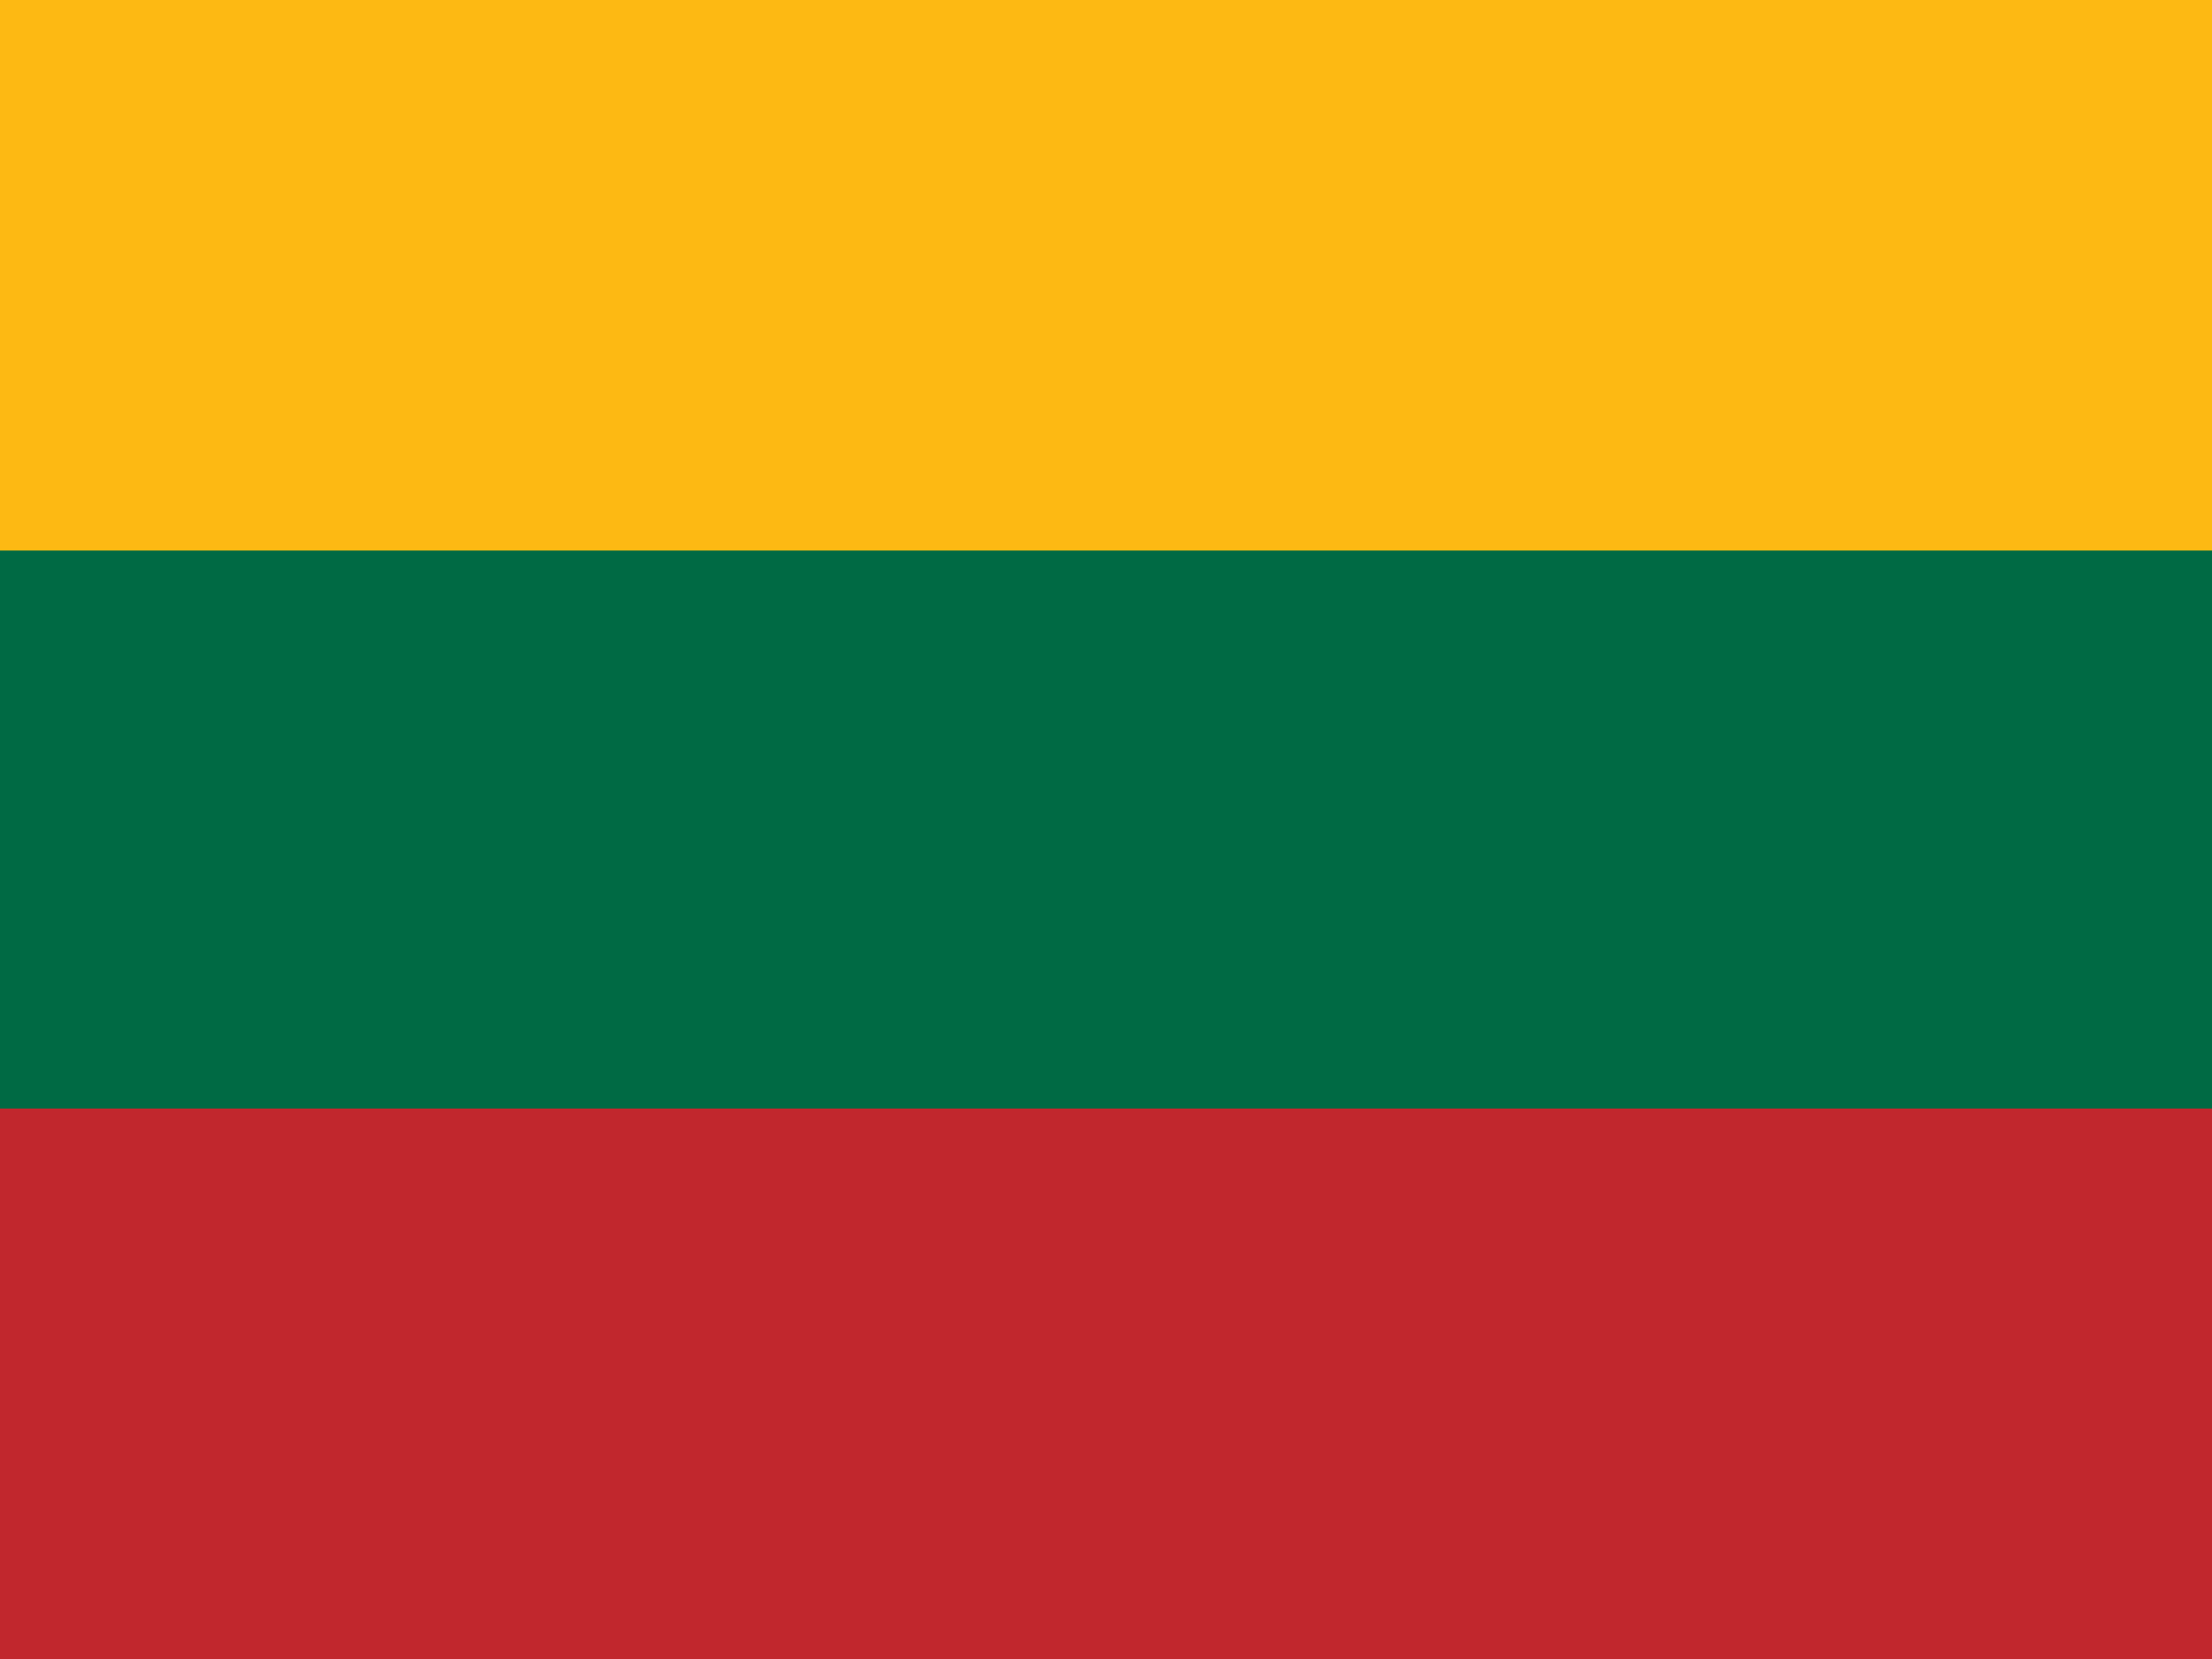
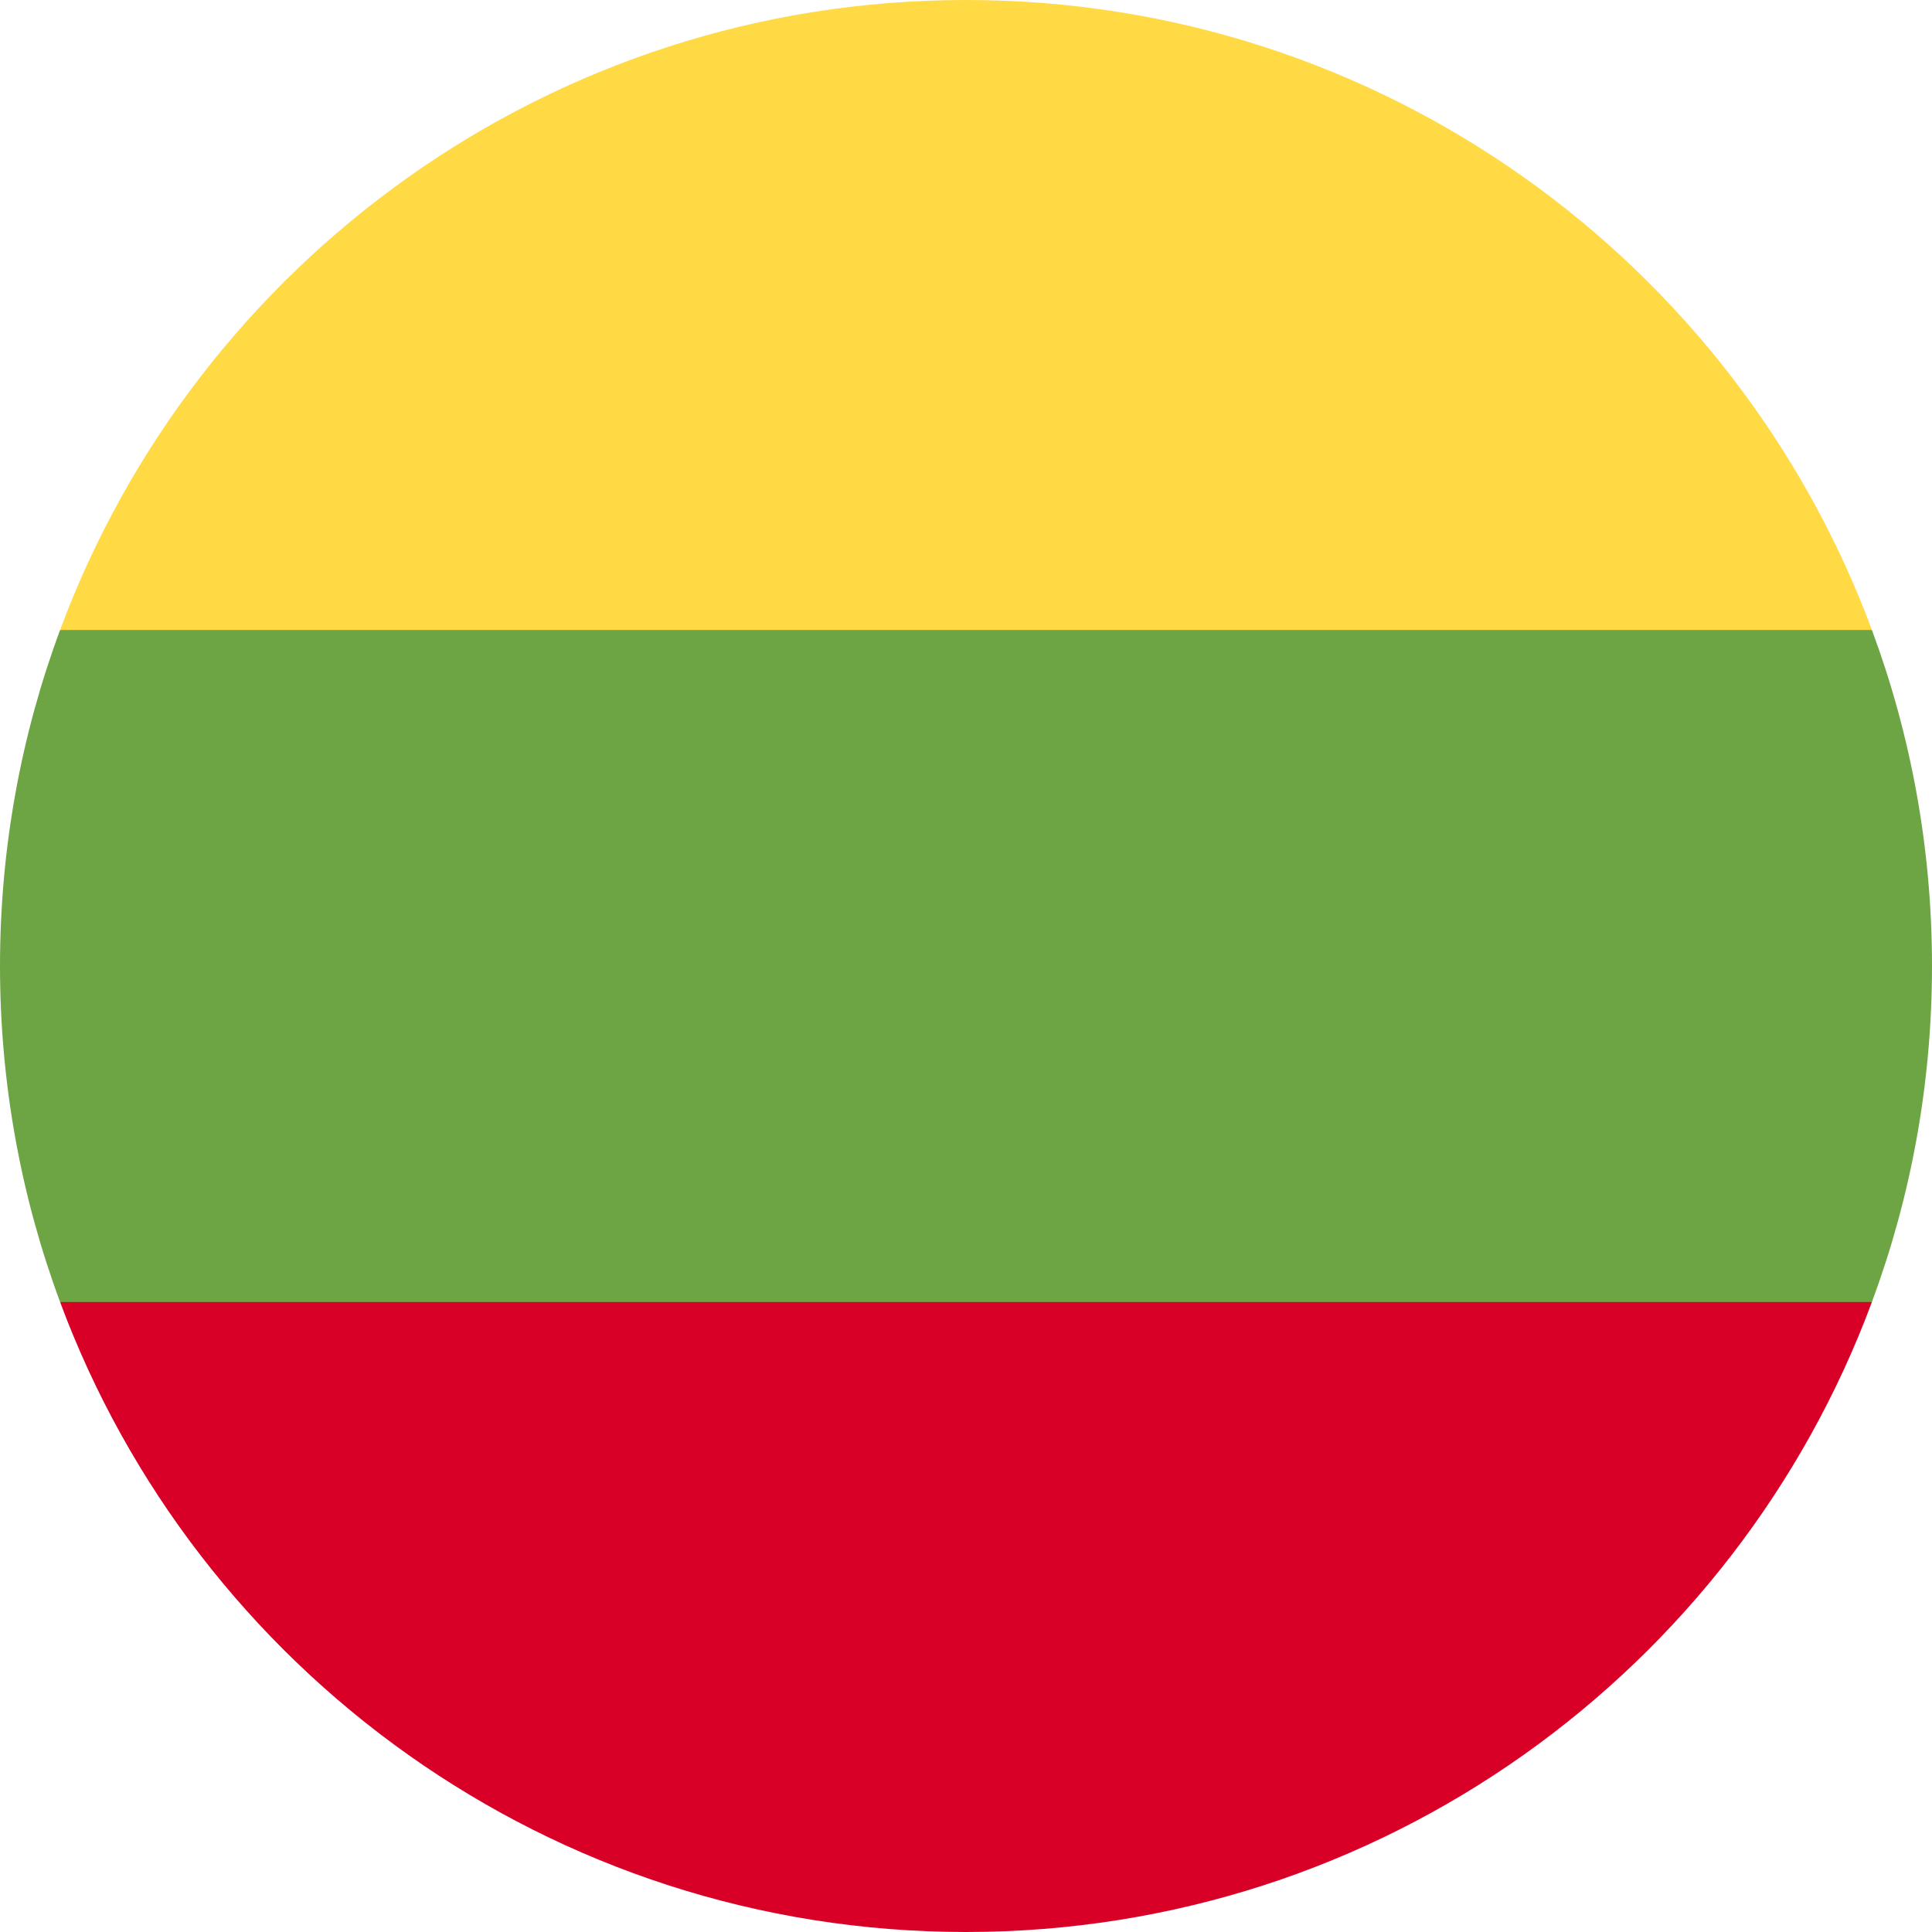
- <svg xmlns="http://www.w3.org/2000/svg" viewBox="0 0 640 480">
-   <g fill-rule="evenodd" stroke-width="1pt" transform="scale(.64143 .96773)">
-     <rect width="1063" height="708.7" fill="#006a44" rx="0" ry="0" transform="scale(.93865 .69686)" />
-     <rect width="1063" height="236.2" y="475.6" fill="#c1272d" rx="0" ry="0" transform="scale(.93865 .69686)" />
-     <path fill="#fdb913" d="M0 0h997.8v164.6H0z" />
-   </g>
+ <svg xmlns="http://www.w3.org/2000/svg" viewBox="0 0 512 512">
+   <path d="M496.077 345.043C506.368 317.311 512 287.314 512 256s-5.632-61.311-15.923-89.043L256 144.696 15.923 166.957C5.632 194.689 0 224.686 0 256s5.632 61.311 15.923 89.043L256 367.304l240.077-22.261z" fill="#6da544" />
+   <path d="M496.077 166.957C459.906 69.472 366.071 0 256 0S52.094 69.472 15.923 166.957h480.154z" fill="#ffda44" />
+   <path d="M256 512c110.071 0 203.906-69.472 240.077-166.957H15.923C52.094 442.528 145.929 512 256 512z" fill="#d80027" />
</svg>
